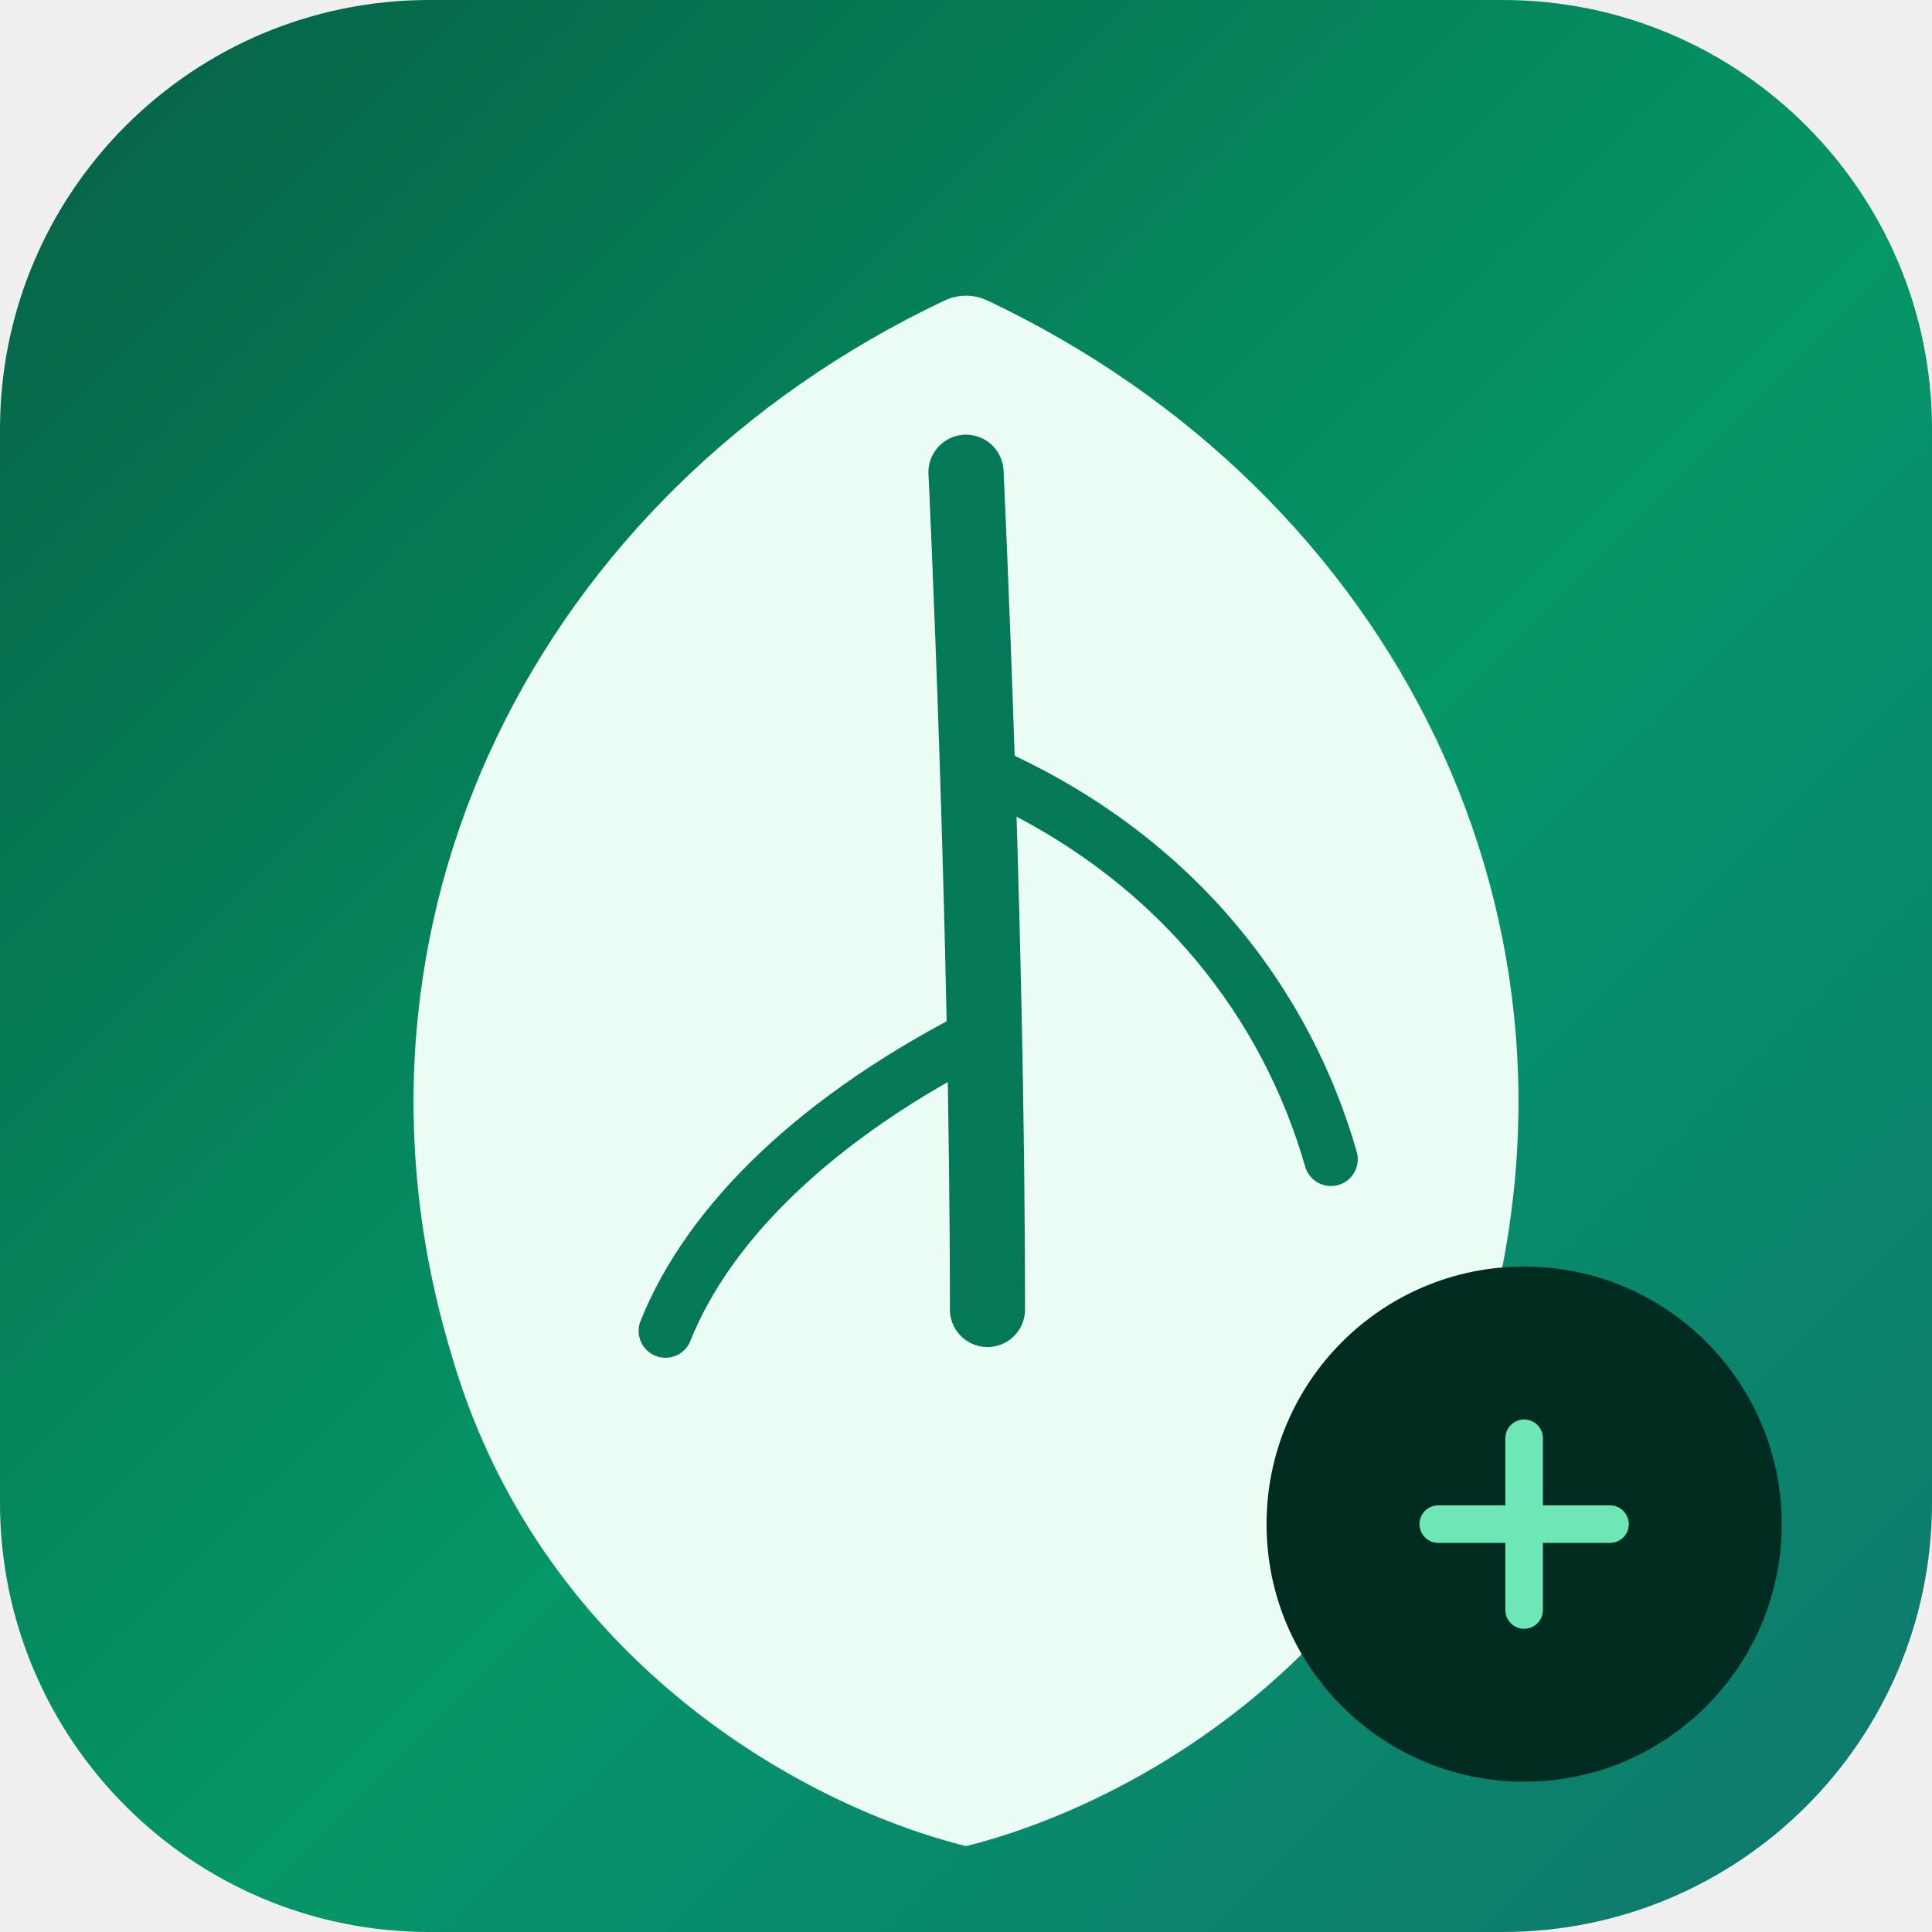
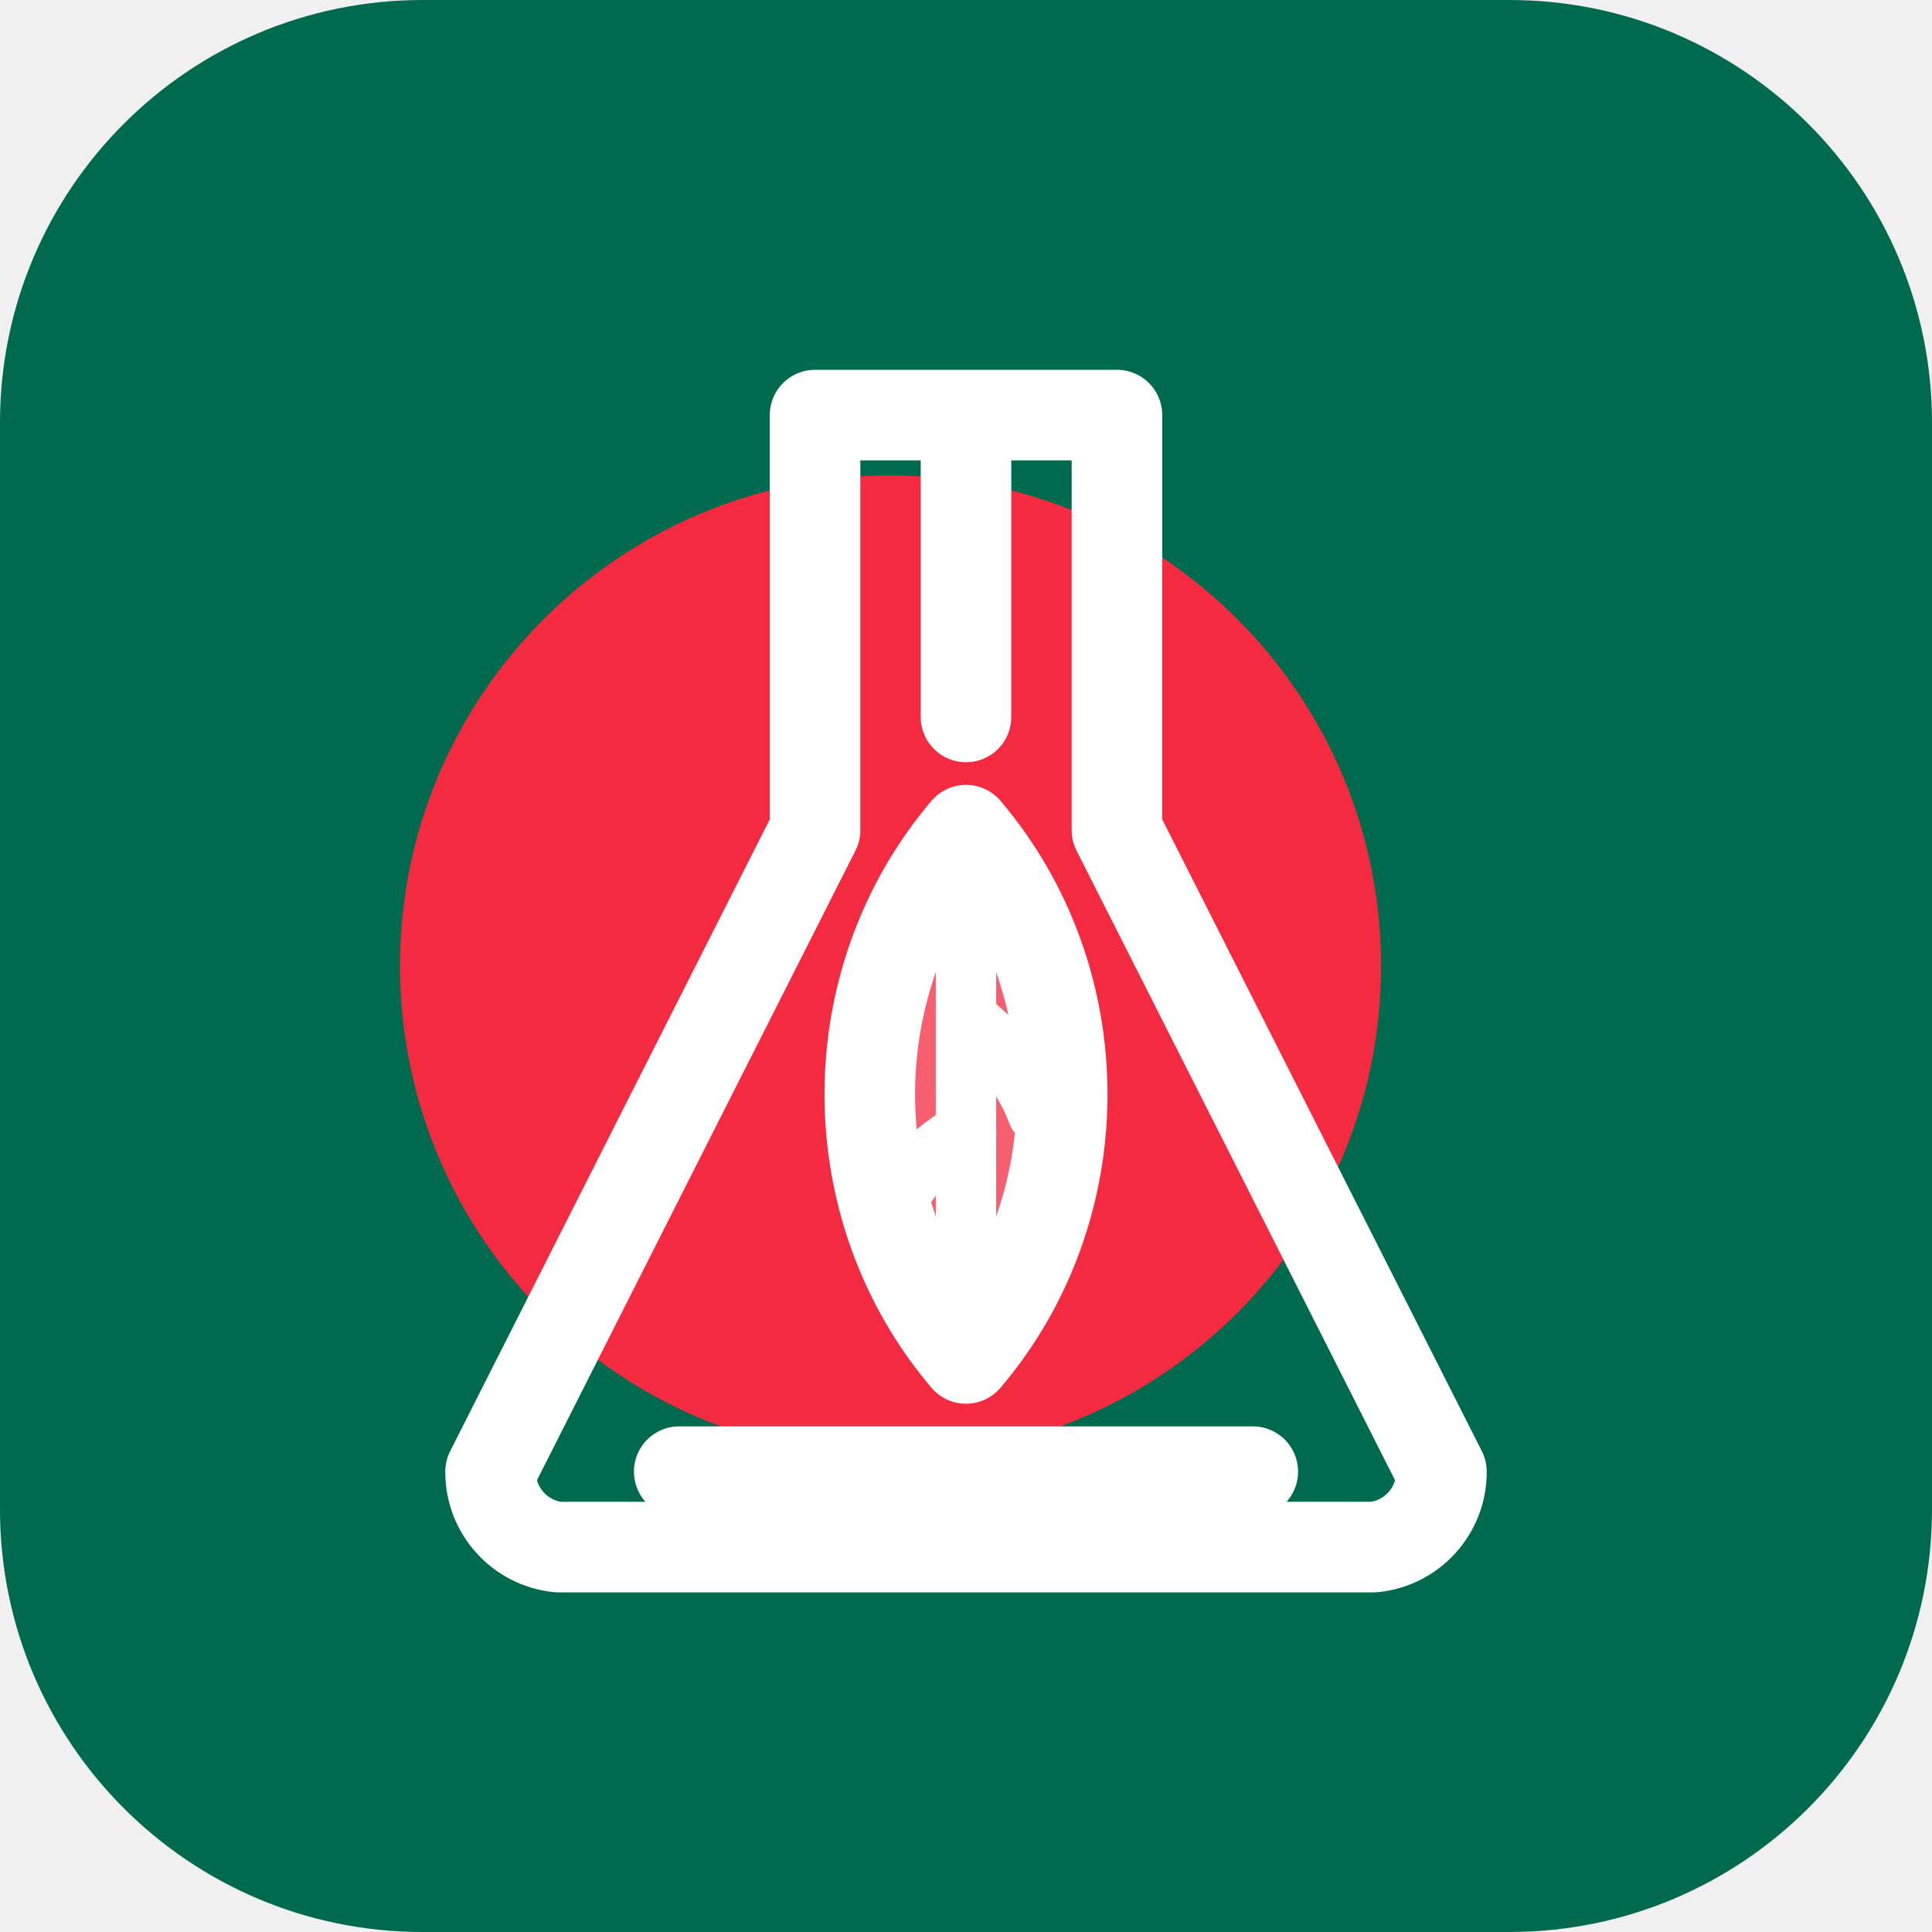
- <svg xmlns="http://www.w3.org/2000/svg" width="180" height="180" viewBox="0 0 180 180">
-   <defs>
-     <linearGradient id="g" x1="0" y1="0" x2="1" y2="1">
-       <stop offset="0%" stop-color="#065f46" />
-       <stop offset="55%" stop-color="#059669" />
-       <stop offset="100%" stop-color="#0f766e" />
-     </linearGradient>
-   </defs>
-   <rect width="180" height="180" rx="40" fill="url(#g)" />
-   <path d="M92 28c38 18 58 58 46 98-8 28-32 42-48 46-16-4-40-18-48-46C30 86 50 46 88 28c1.3-.6 2.7-.6 4 0z" fill="#ecfdf5" />
-   <path d="M90 44c0 0 2 42 2 78" stroke="#047857" stroke-width="7" stroke-linecap="round" fill="none" />
-   <path d="M92 72c18 8 28 22 32 36M92 96c-16 8-26 18-30 28" stroke="#047857" stroke-width="5" stroke-linecap="round" fill="none" />
-   <circle cx="142" cy="142" r="24" fill="#022c22" />
-   <path d="M134 142h16M142 134v16" stroke="#6ee7b7" stroke-width="3.5" stroke-linecap="round" />
+ <svg xmlns="http://www.w3.org/2000/svg" viewBox="0 0 512 512">
+   <rect width="512" height="512" rx="112" fill="#006a4e" />
+   <circle cx="236" cy="256" r="130" fill="#f42a41" />
+   <g fill="none" stroke="#ffffff" stroke-width="24" stroke-linecap="round" stroke-linejoin="round">
+     <path d="M216 110 h80 M256 110 v80 M180 390 h152 M216 110 v110 L130 390 A 20 20 0 0 0 148 410 h216 a 20 20 0 0 0 18 -20 L296 220 V110" />
+     <path d="M256 220 C290 260 290 320 256 360 C222 320 222 260 256 220 Z" fill="#ffffff" fill-opacity="0.25" />
+     <path d="M256 220 V360" stroke-width="16" />
+     <path d="M256 270 C270 280 275 295 275 295 M256 300 C238 310 235 325 235 325" stroke-width="16" />
+   </g>
</svg>
